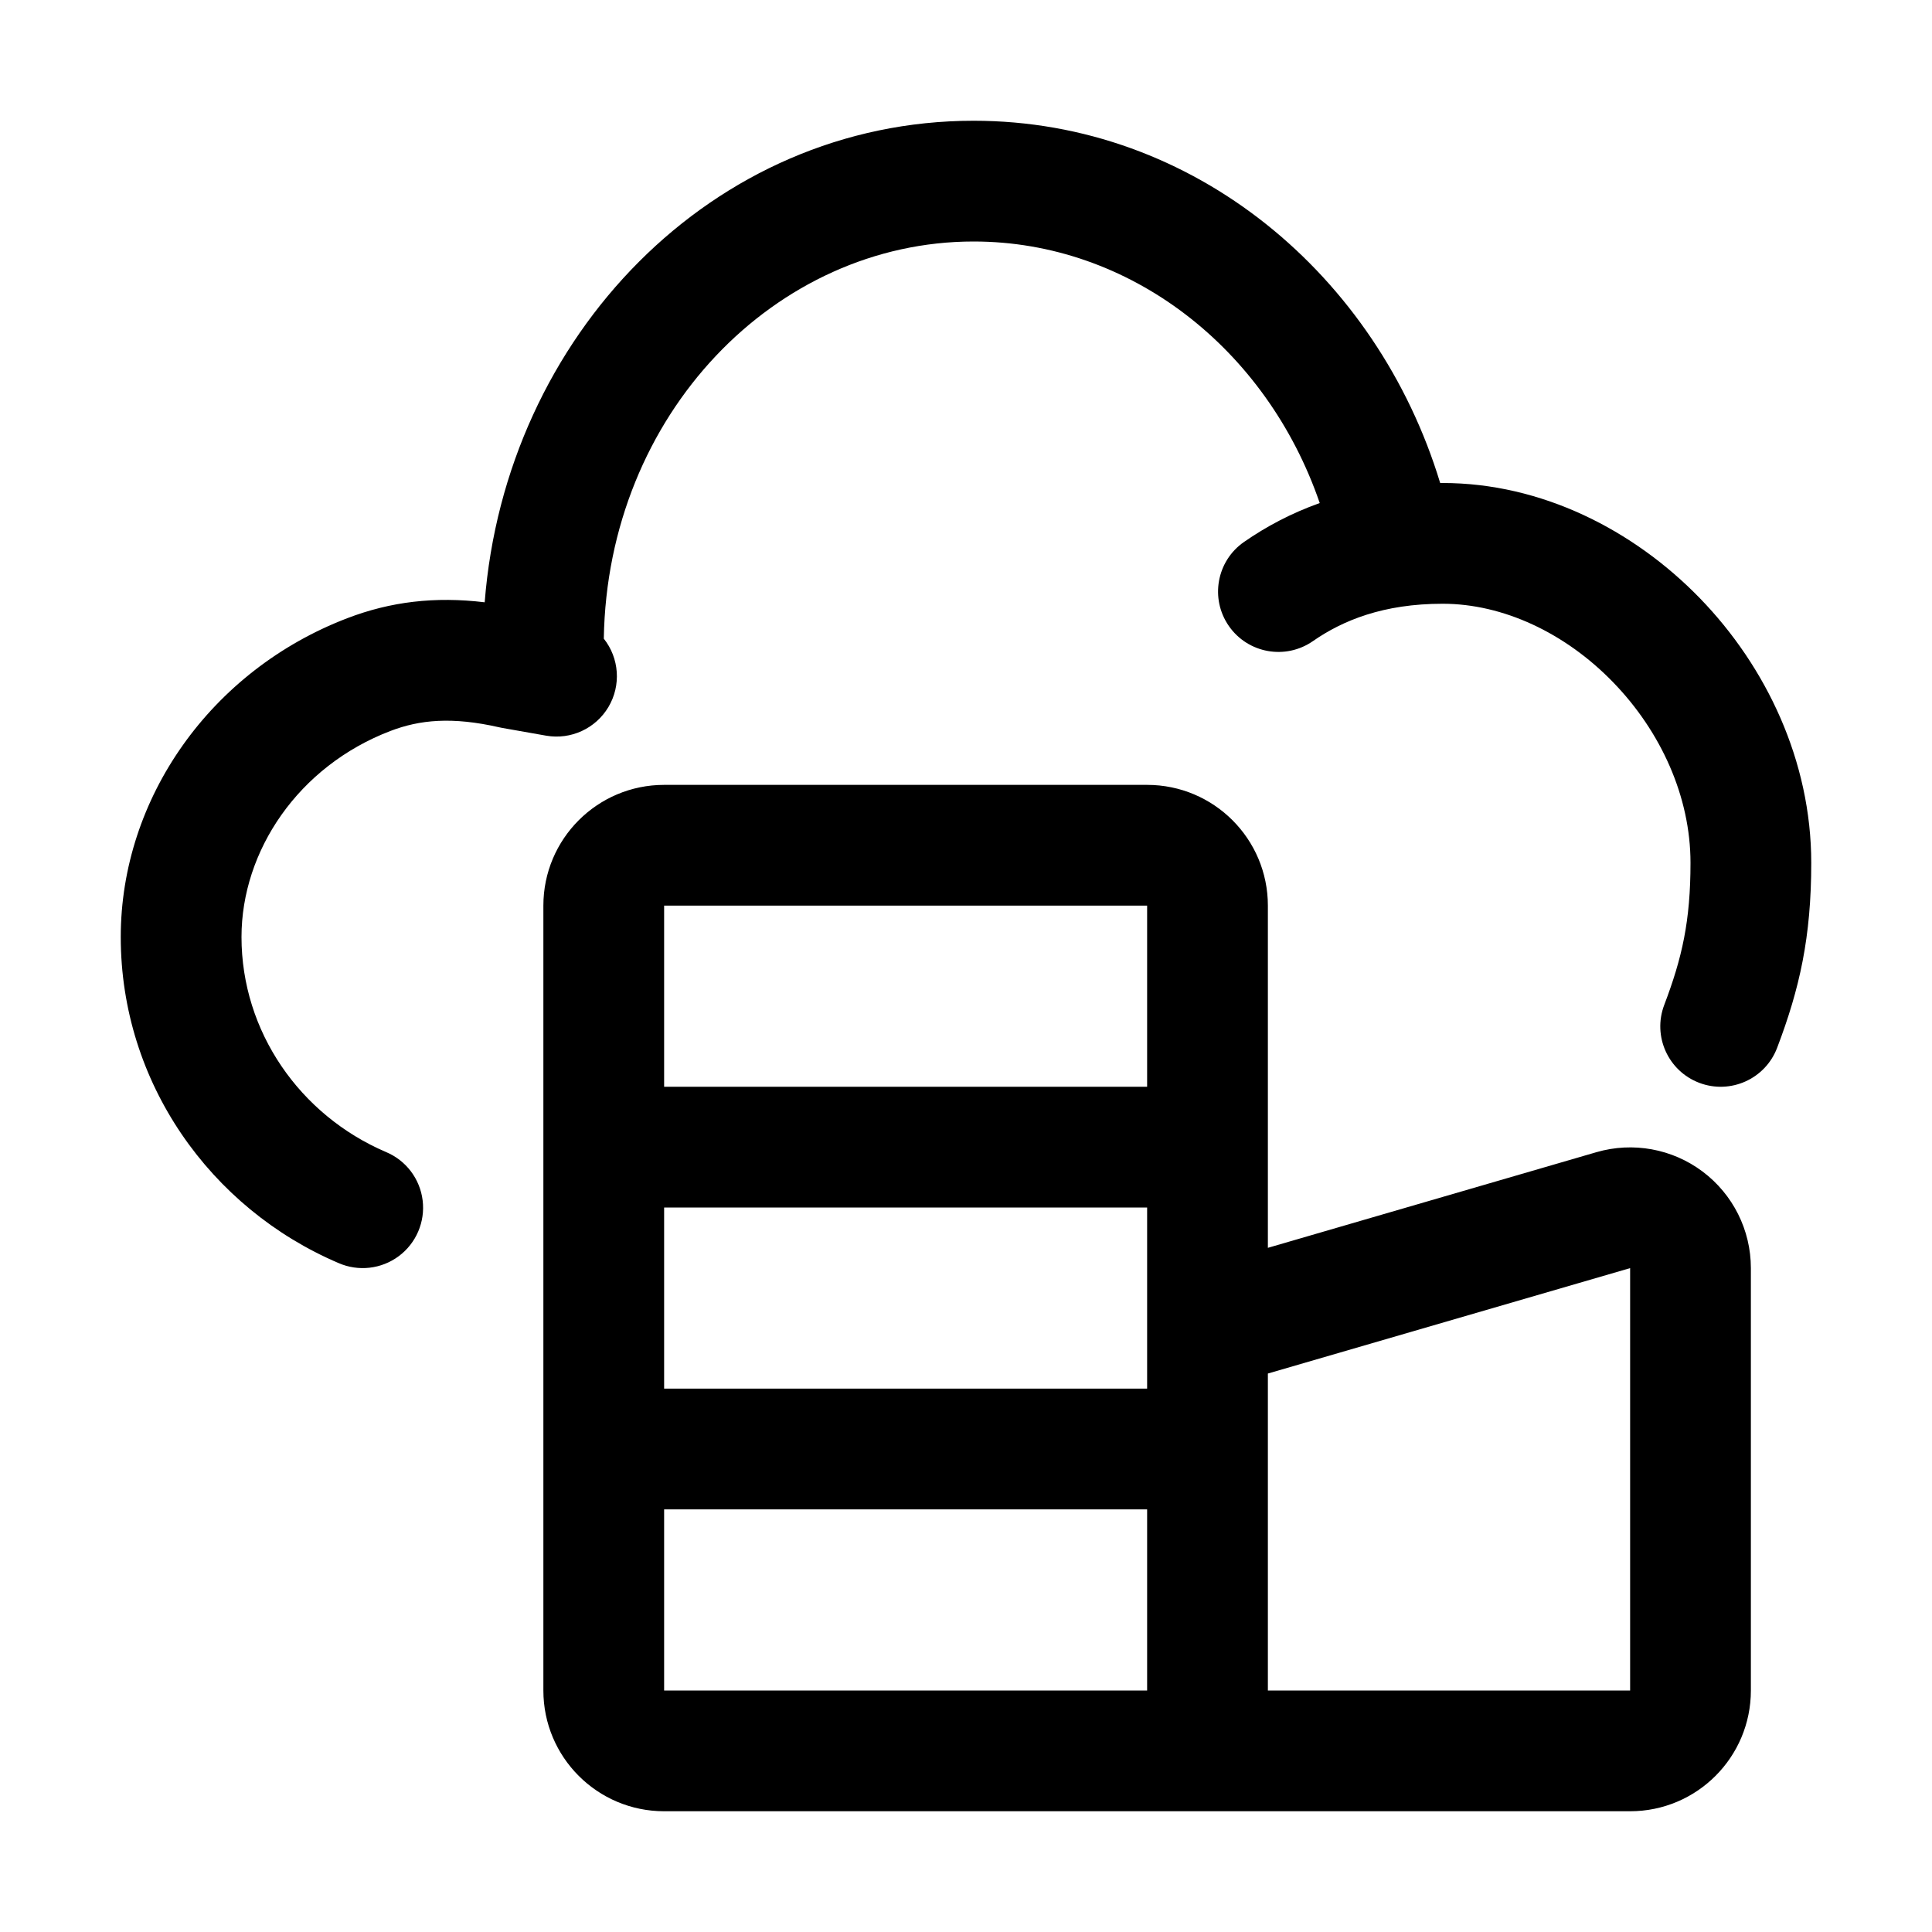
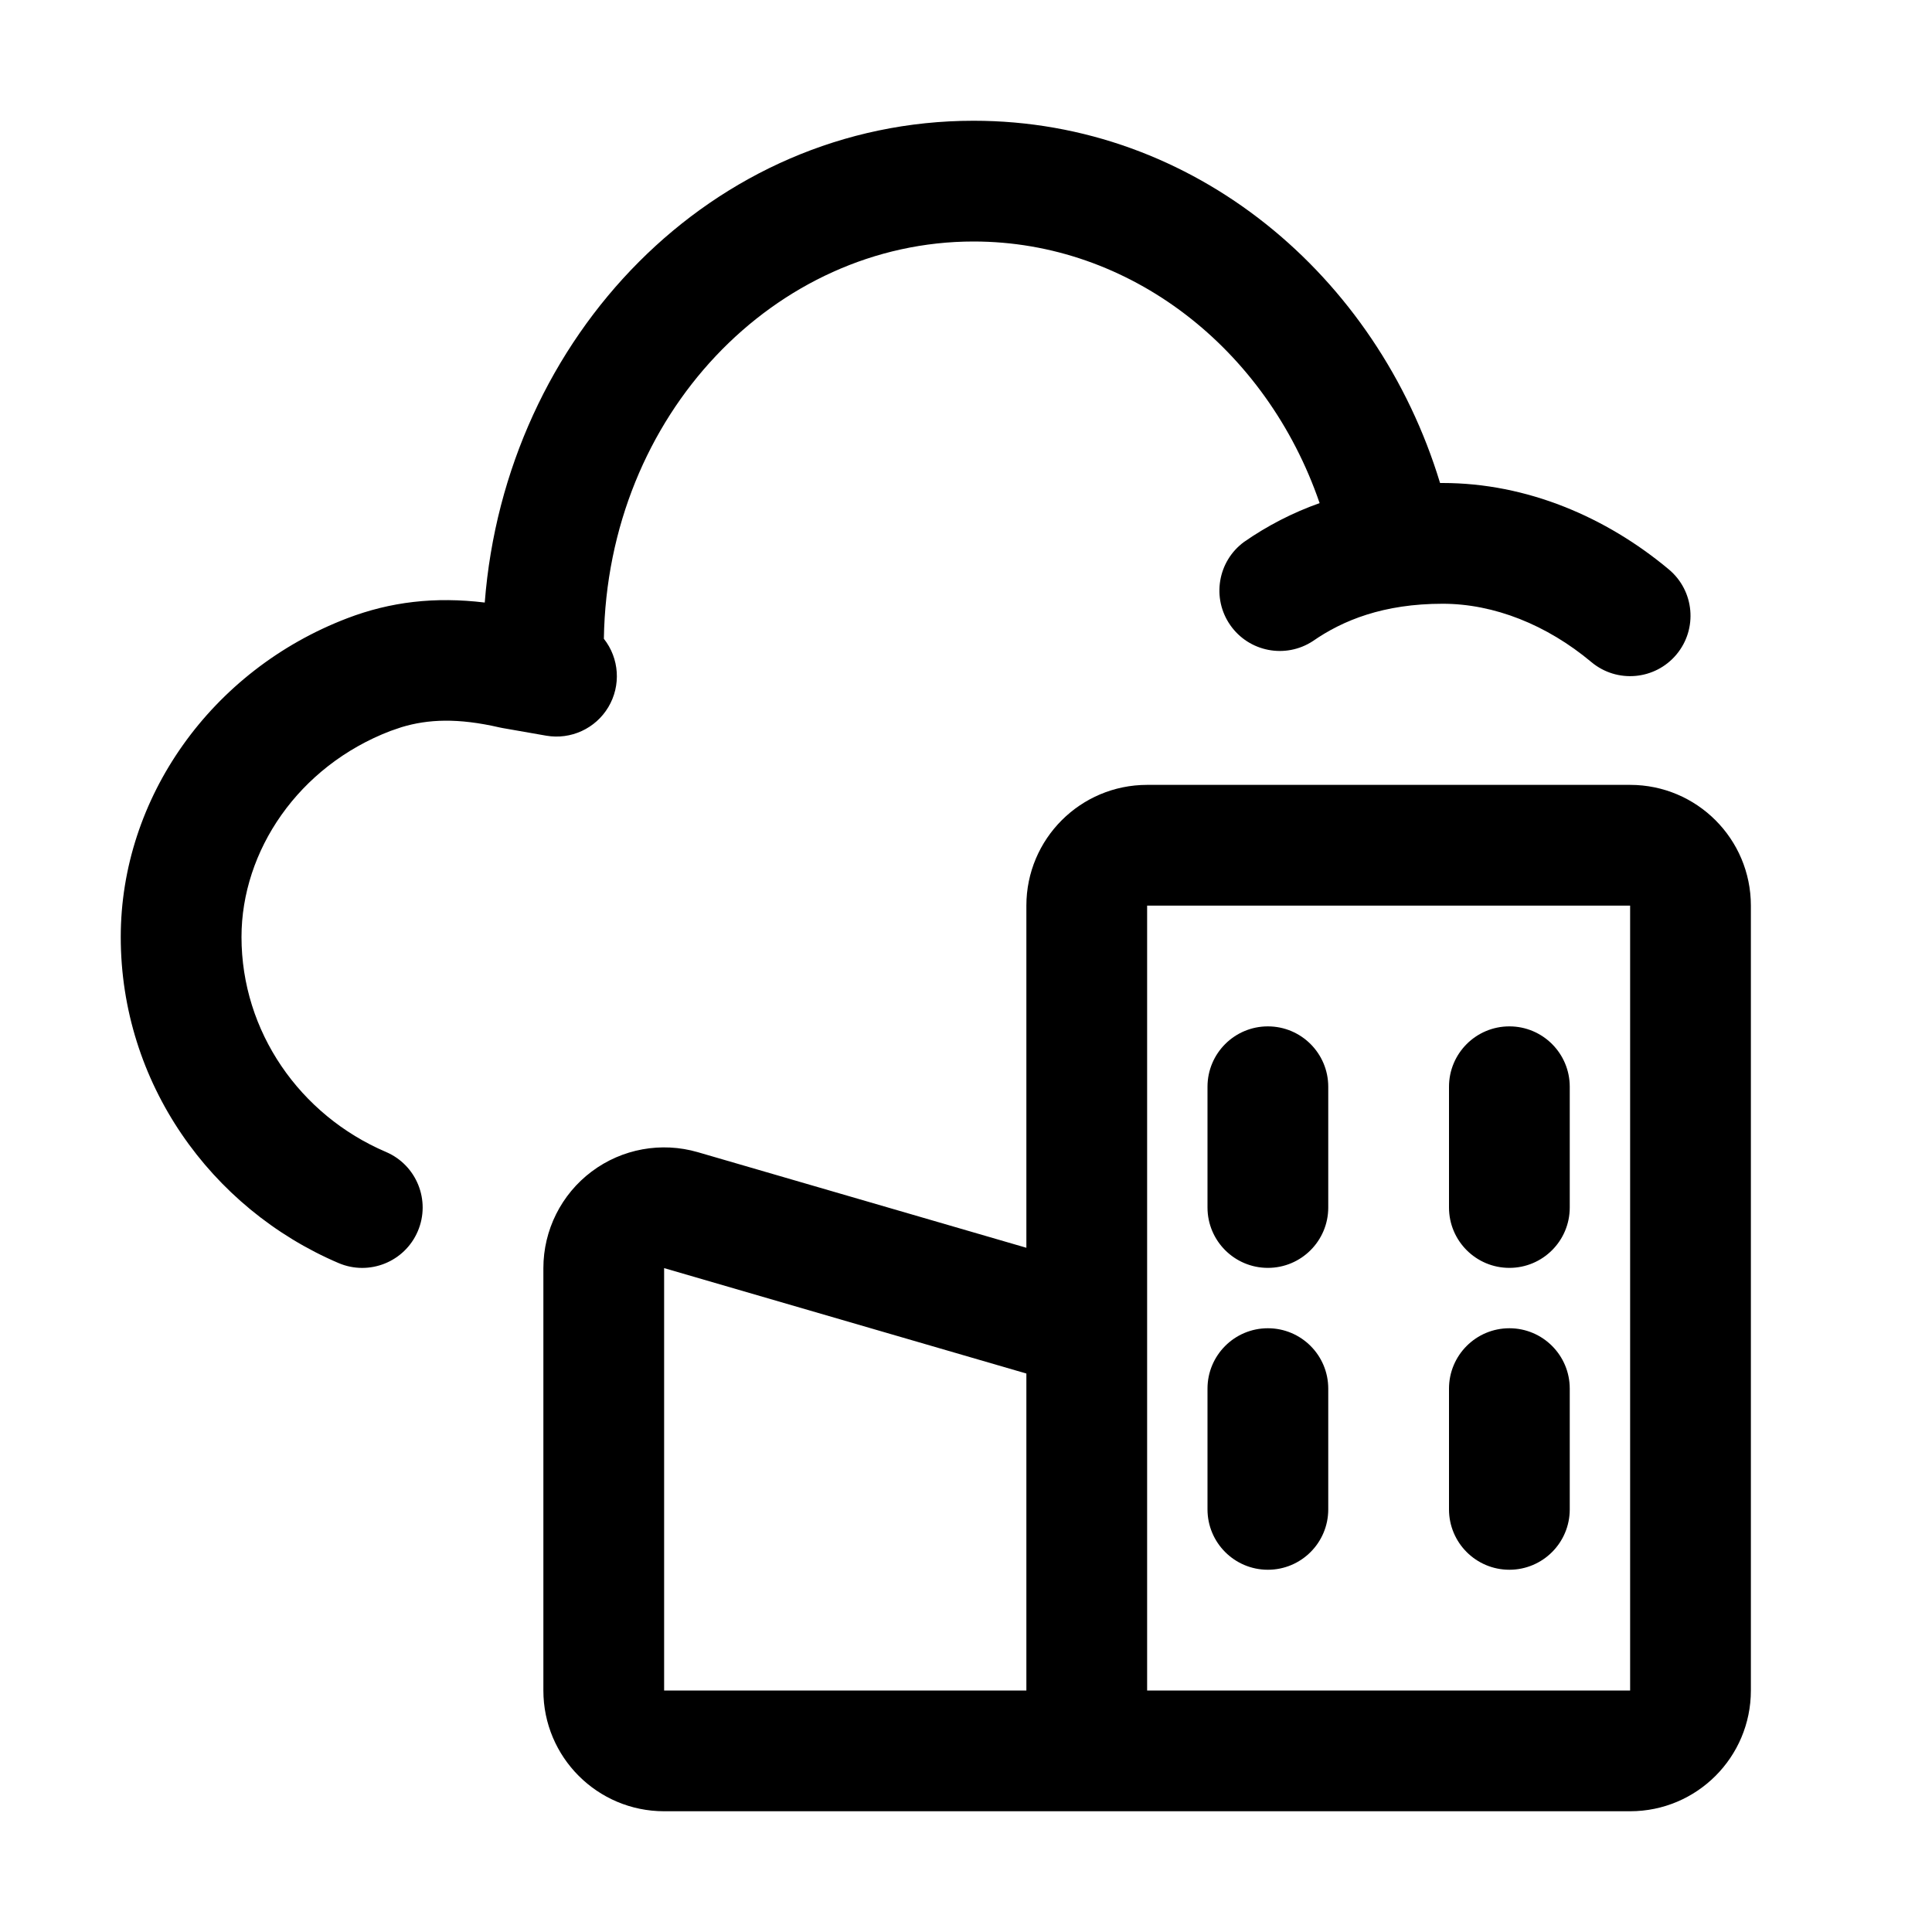
<svg xmlns="http://www.w3.org/2000/svg" width="32" height="32" fill="currentColor" viewBox="0 0 32 32">
-   <path fill-rule="evenodd" d="M10.001 10.577C10.061 6.861 12.848 4 16.126 4c2.584 0 4.851 1.766 5.733 4.332-.472.168-.888.39-1.255.645a1 1 0 1 0 1.142 1.642c.495-.344 1.168-.619 2.149-.619 1 0 2.03.482 2.823 1.3.792.816 1.282 1.897 1.282 2.99 0 .965-.139 1.576-.435 2.355a1 1 0 0 0 1.87.71c.373-.981.565-1.833.565-3.064 0-1.685-.745-3.25-1.846-4.384C27.053 8.774 25.53 8 23.894 8h-.04c-1.044-3.437-4.072-6-7.728-6C11.8 2 8.37 5.57 8.028 9.976c-.826-.1-1.562-.01-2.275.263C3.492 11.104 2 13.222 2 15.52c0 2.407 1.481 4.493 3.607 5.4a1 1 0 1 0 .786-1.839C4.965 18.47 4 17.083 4 15.52c0-1.426.94-2.829 2.467-3.413.485-.185 1.017-.24 1.809-.059a.976.976 0 0 0 .05.01l.72.127A1 1 0 0 0 10 10.577ZM11 13a2 2 0 0 0-2 2v13a2 2 0 0 0 2 2h16a2 2 0 0 0 2-2v-6.996a2 2 0 0 0-2.559-1.92L21 20.668V15a2 2 0 0 0-2-2h-8Zm10 9.75V28h6v-6.996l-6 1.746Zm-2-1.5V20h-8v3h8v-1.75ZM19 25h-8v3h8v-3Zm0-10v3h-8v-3h8Z" clip-rule="evenodd" />
+   <path d="M27 13a2 2 0 0 1 2 2v13a2 2 0 0 1-2 2H11a2 2 0 0 1-2-2v-6.996a2 2 0 0 1 2.559-1.92L17 20.667V15a2 2 0 0 1 2-2h8ZM11 28h6v-5.25l-6-1.746V28Zm8 0h8V15h-8v13Zm2-6a1 1 0 0 1 1 1v2a1 1 0 1 1-2 0v-2a1 1 0 0 1 1-1Zm4 0a1 1 0 0 1 1 1v2a1 1 0 1 1-2 0v-2a1 1 0 0 1 1-1ZM16.126 2c3.656 0 6.682 2.563 7.726 6h.043c1.397 0 2.712.566 3.747 1.432a1 1 0 0 1-1.284 1.534c-.736-.616-1.61-.966-2.463-.966-.98 0-1.654.274-2.149.618a1 1 0 0 1-1.142-1.641 5.276 5.276 0 0 1 1.253-.644C20.976 5.767 18.71 4 16.126 4c-3.279 0-6.066 2.863-6.124 6.58a1 1 0 0 1-.956 1.605l-.72-.126-.05-.01c-.693-.16-1.187-.137-1.625-.005l-.184.063C4.94 12.692 4 14.095 4 15.52c0 1.564.965 2.95 2.393 3.56a1 1 0 0 1-.786 1.84C3.482 20.012 2 17.926 2 15.52c0-2.298 1.492-4.416 3.752-5.28.715-.273 1.45-.36 2.277-.26C8.37 5.571 11.8 2 16.126 2ZM21 17a1 1 0 0 1 1 1v2a1 1 0 1 1-2 0v-2a1 1 0 0 1 1-1Zm4 0a1 1 0 0 1 1 1v2a1 1 0 1 1-2 0v-2a1 1 0 0 1 1-1Z" />
</svg>
